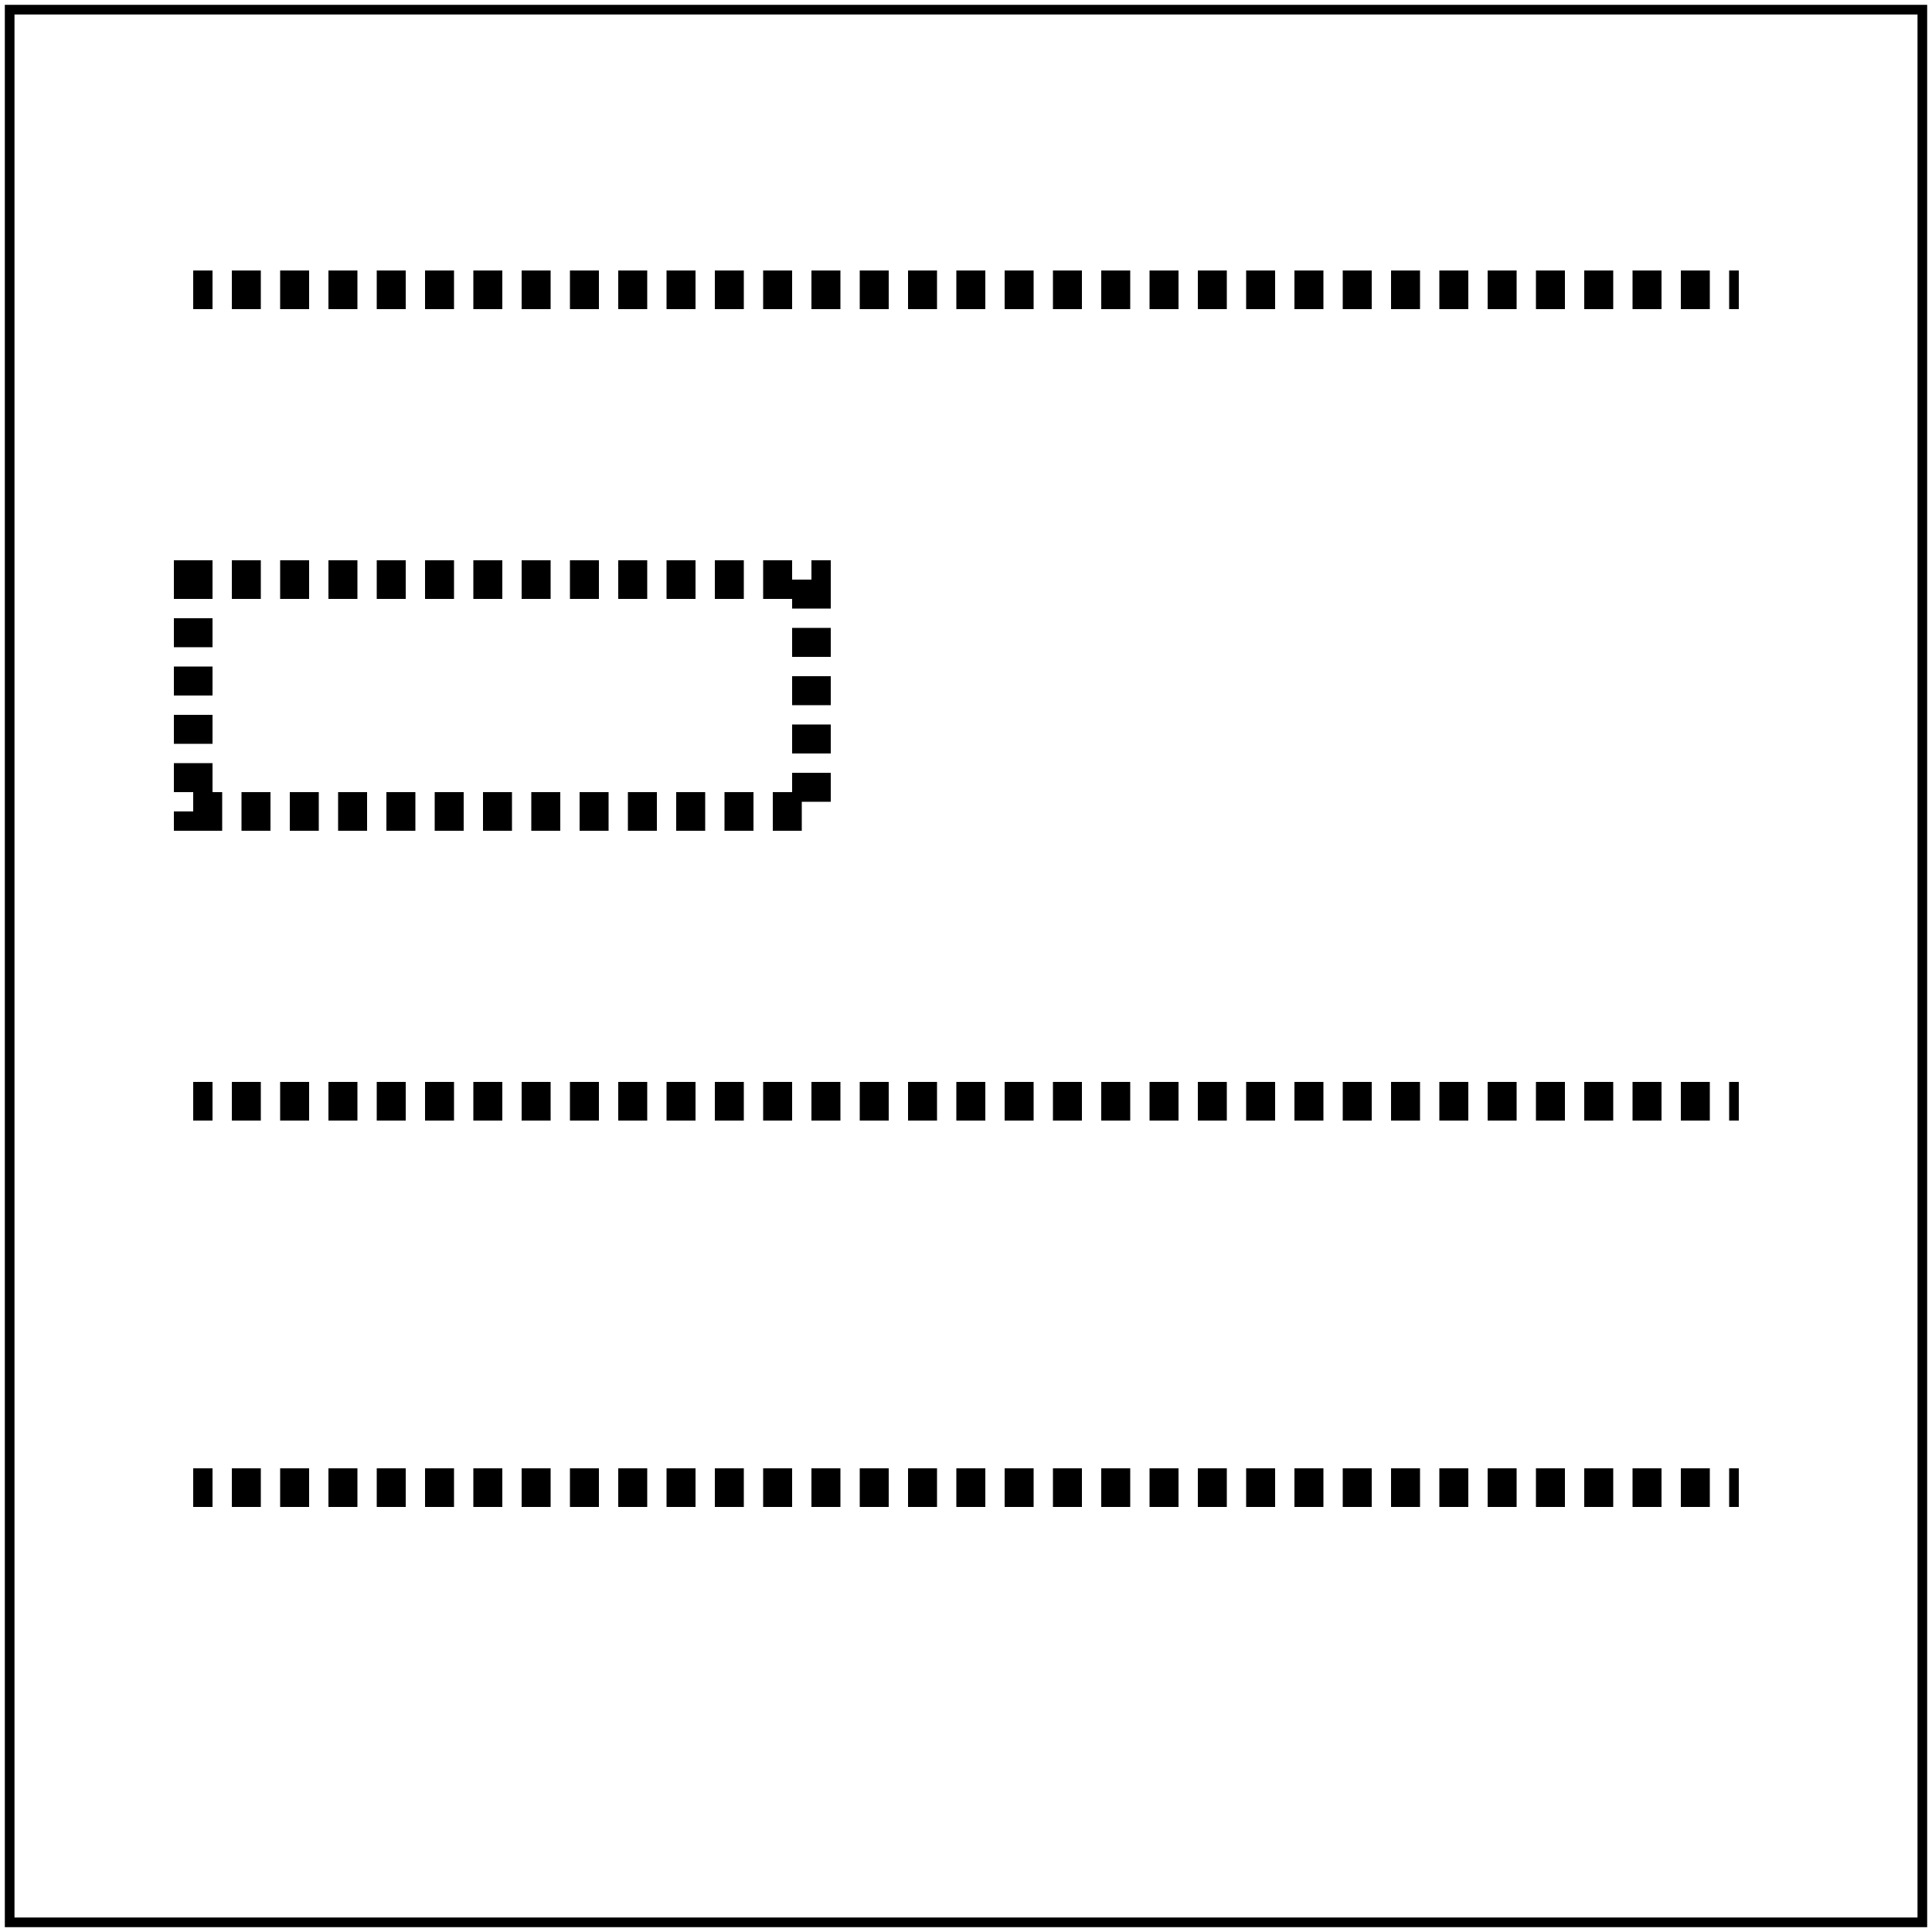
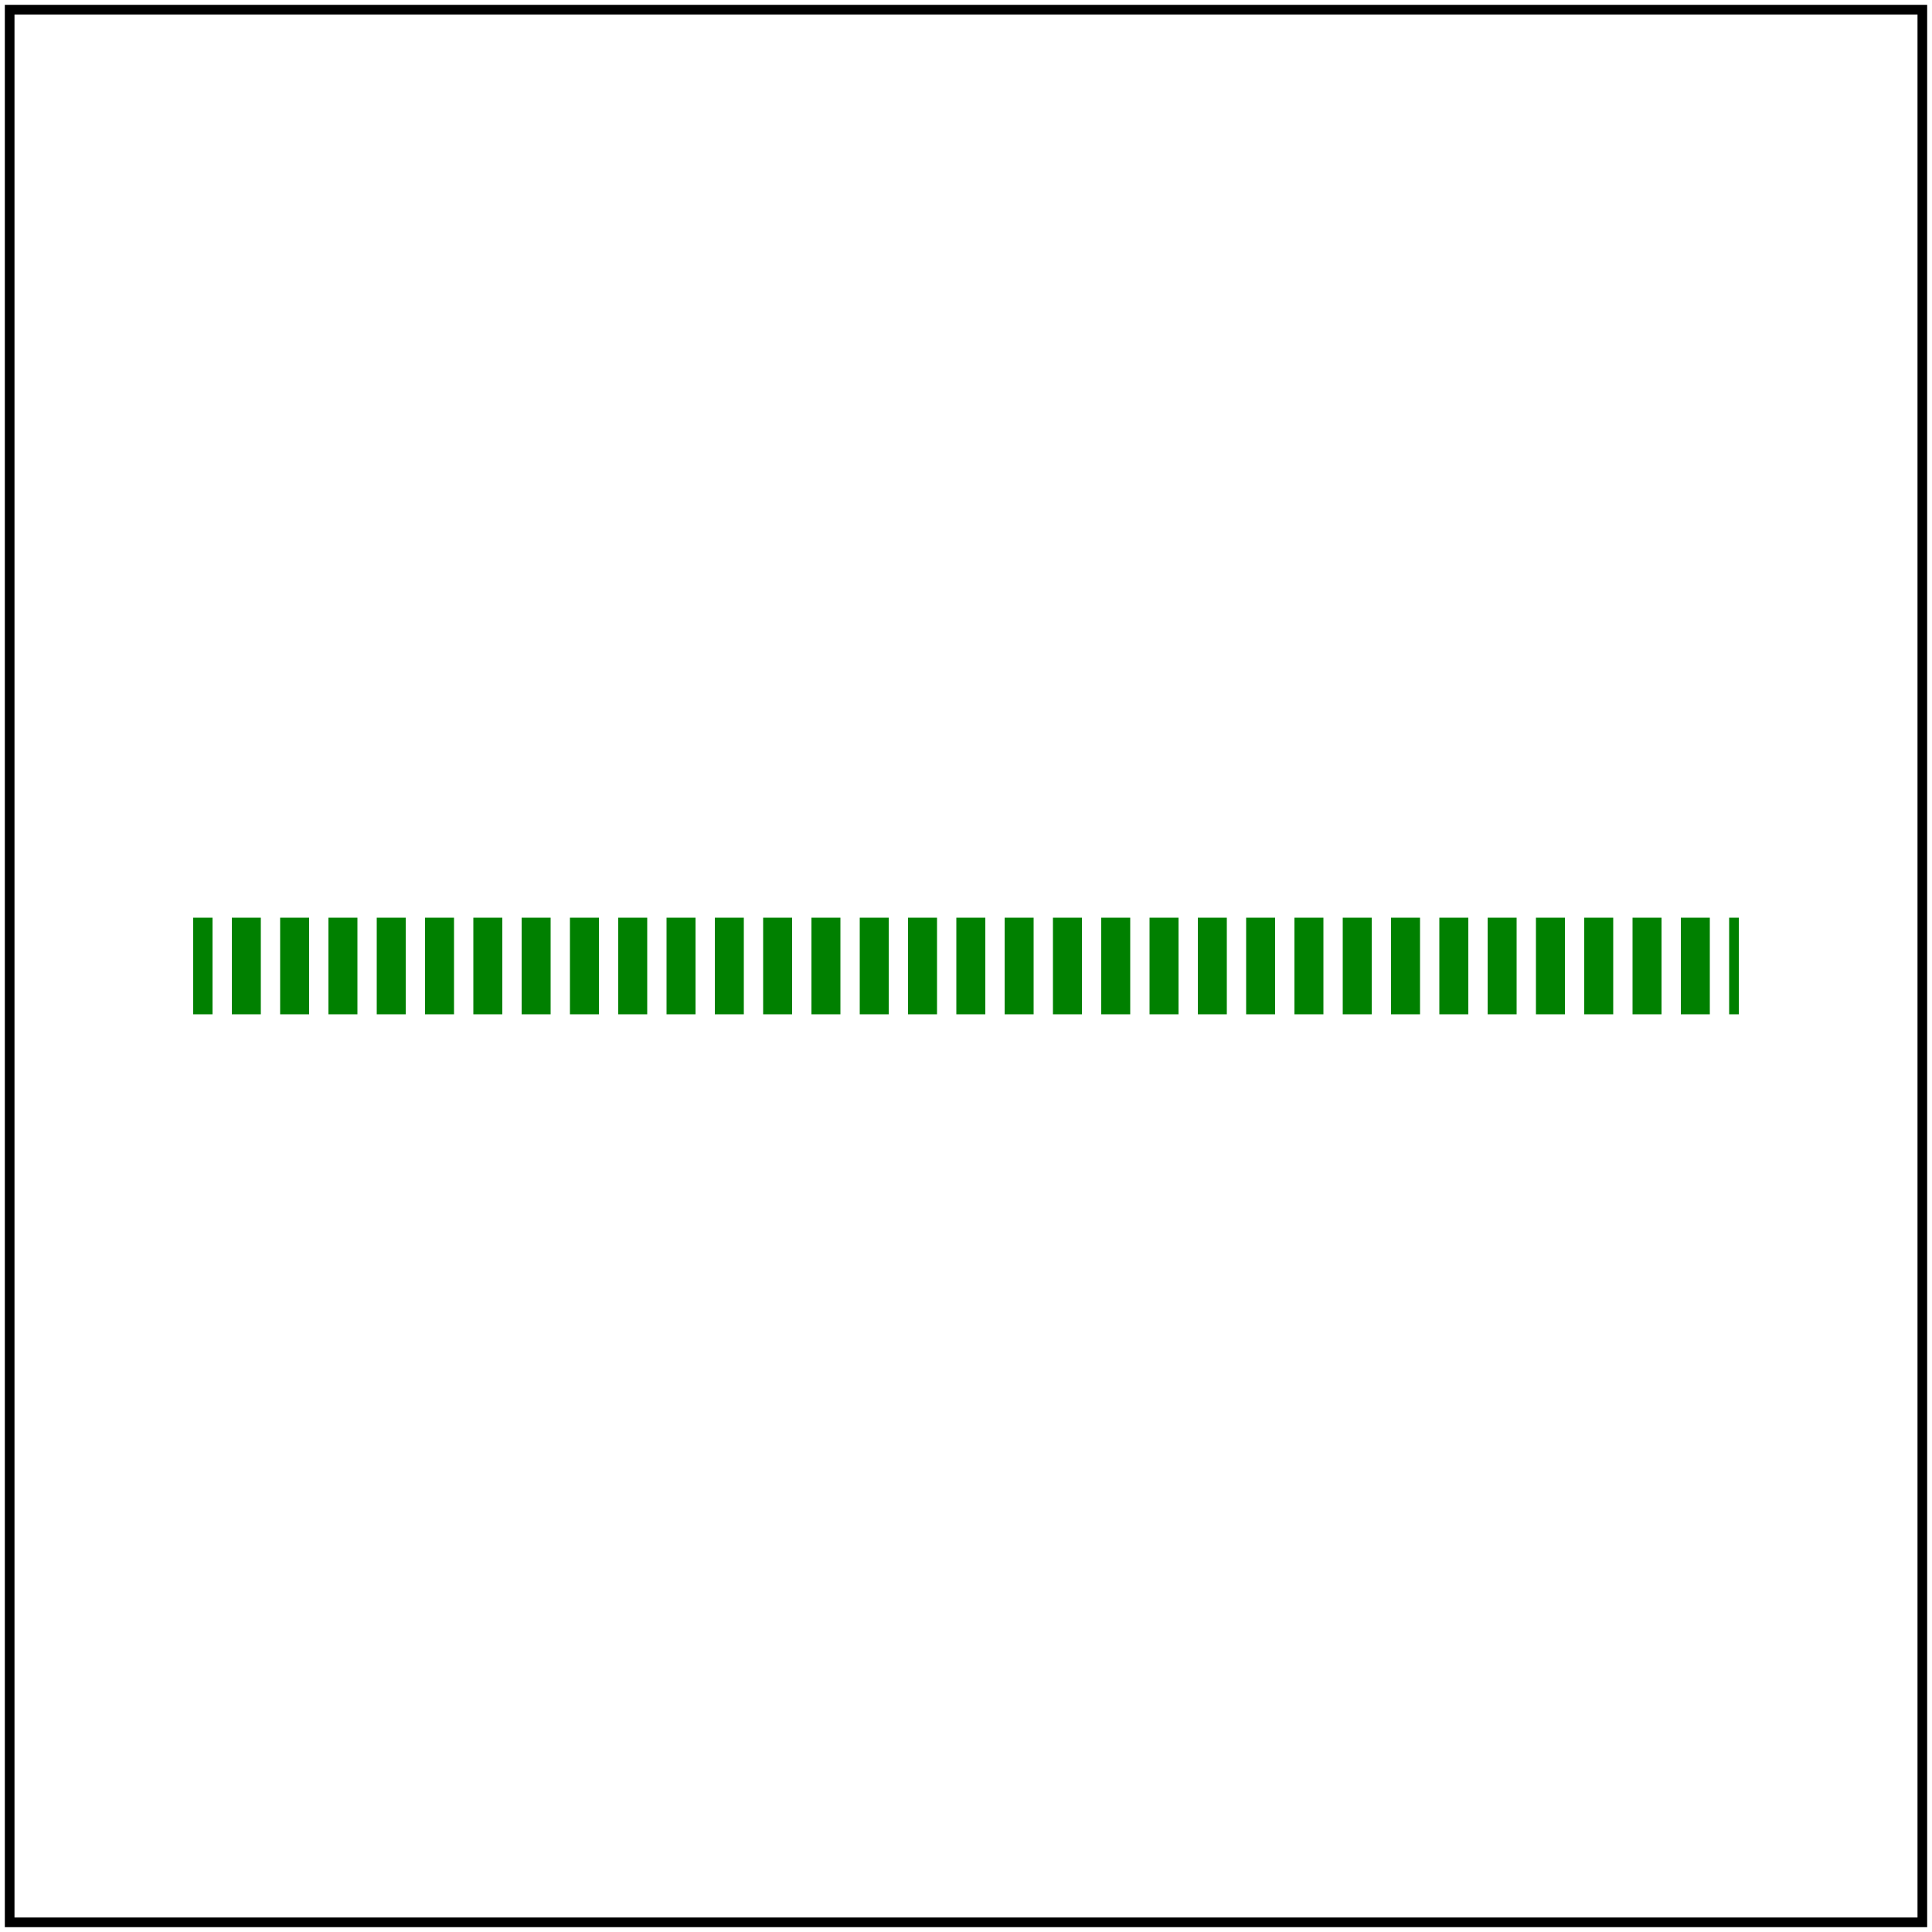
<svg xmlns="http://www.w3.org/2000/svg" id="svg1" viewBox="0 0 200 200">
-   <g id="strokes" fill="none" stroke="black" stroke-width="4" stroke-dasharray="3 2" stroke-dashoffset="1">
-     <path id="path" d="M20 30H180" pathLength="16" />
-     <rect id="rect" x="20" y="60" width="64" height="24" pathLength="88" />
-     <path id="zero" d="M20 114H180" pathLength="0" />
-     <path id="negative" d="M20 154H180" pathLength="-16" />
-   </g>
+   <path id="path1" d="M 20 100 H 180" fill="none" stroke="green" stroke-width="10" stroke-dasharray="3 2" stroke-dashoffset="1" pathLength="16" />
  <rect id="frame" x="1" y="1" width="198" height="198" fill="none" stroke="black" />
</svg>
